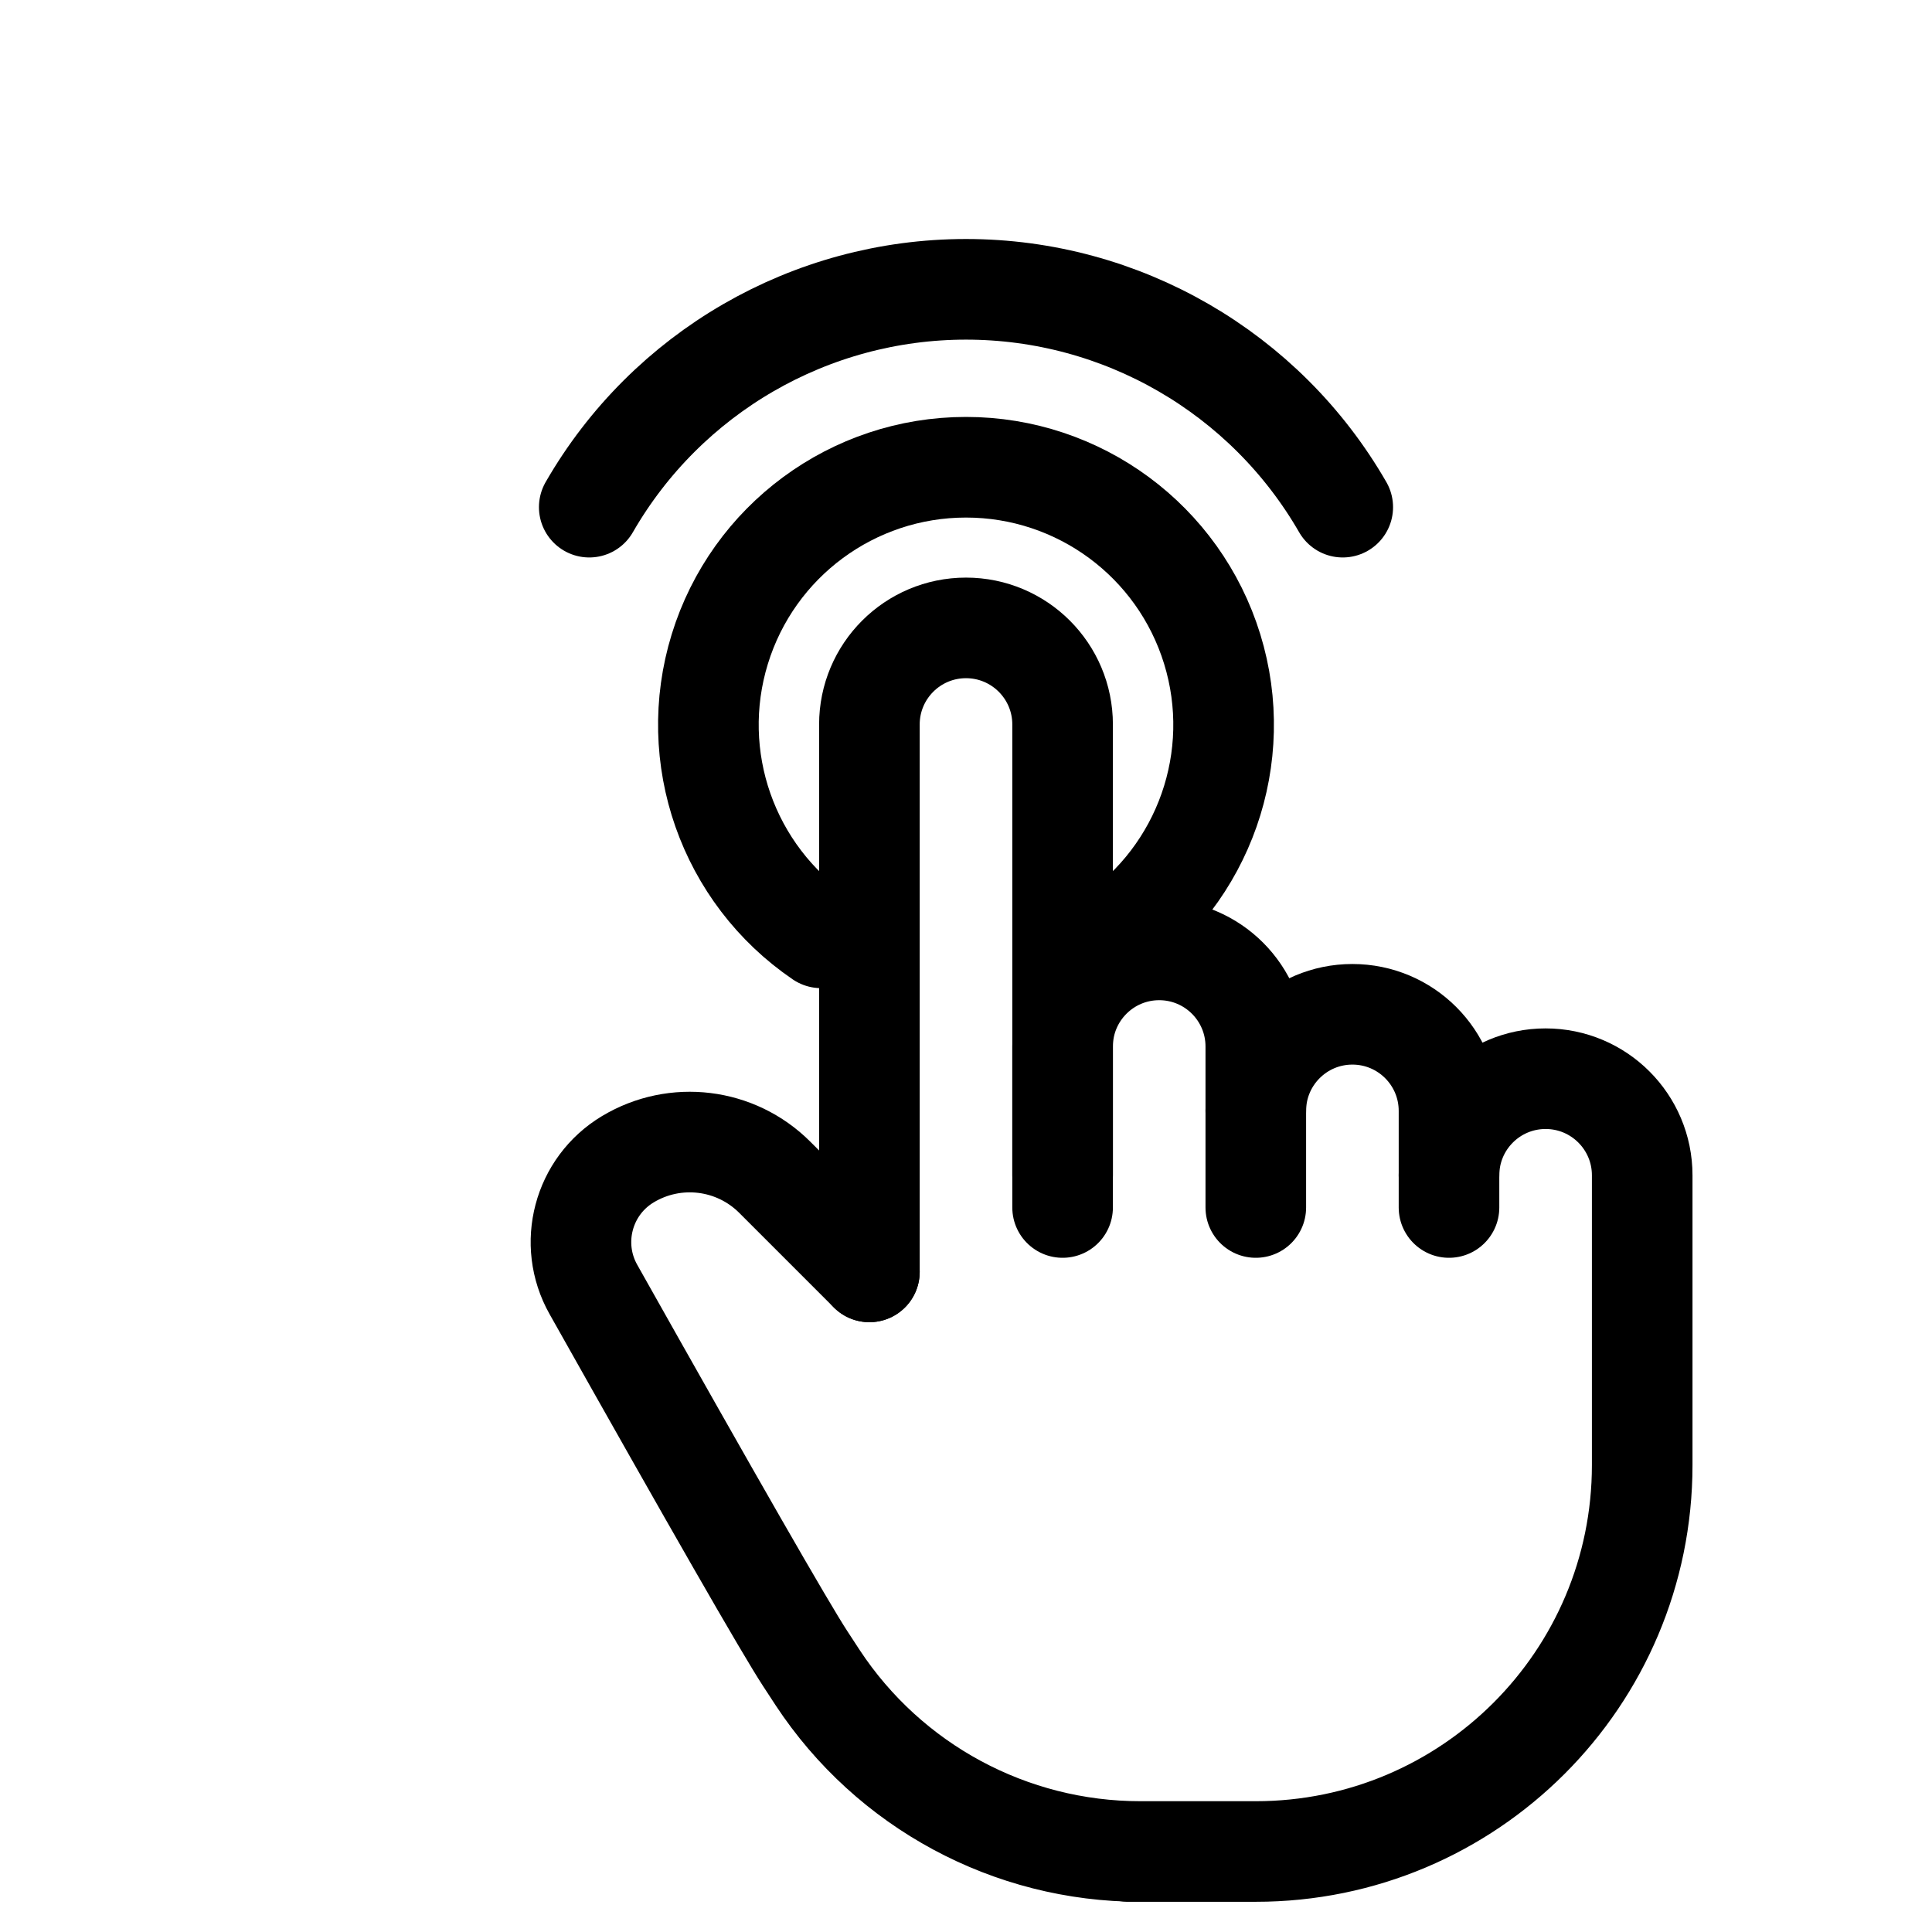
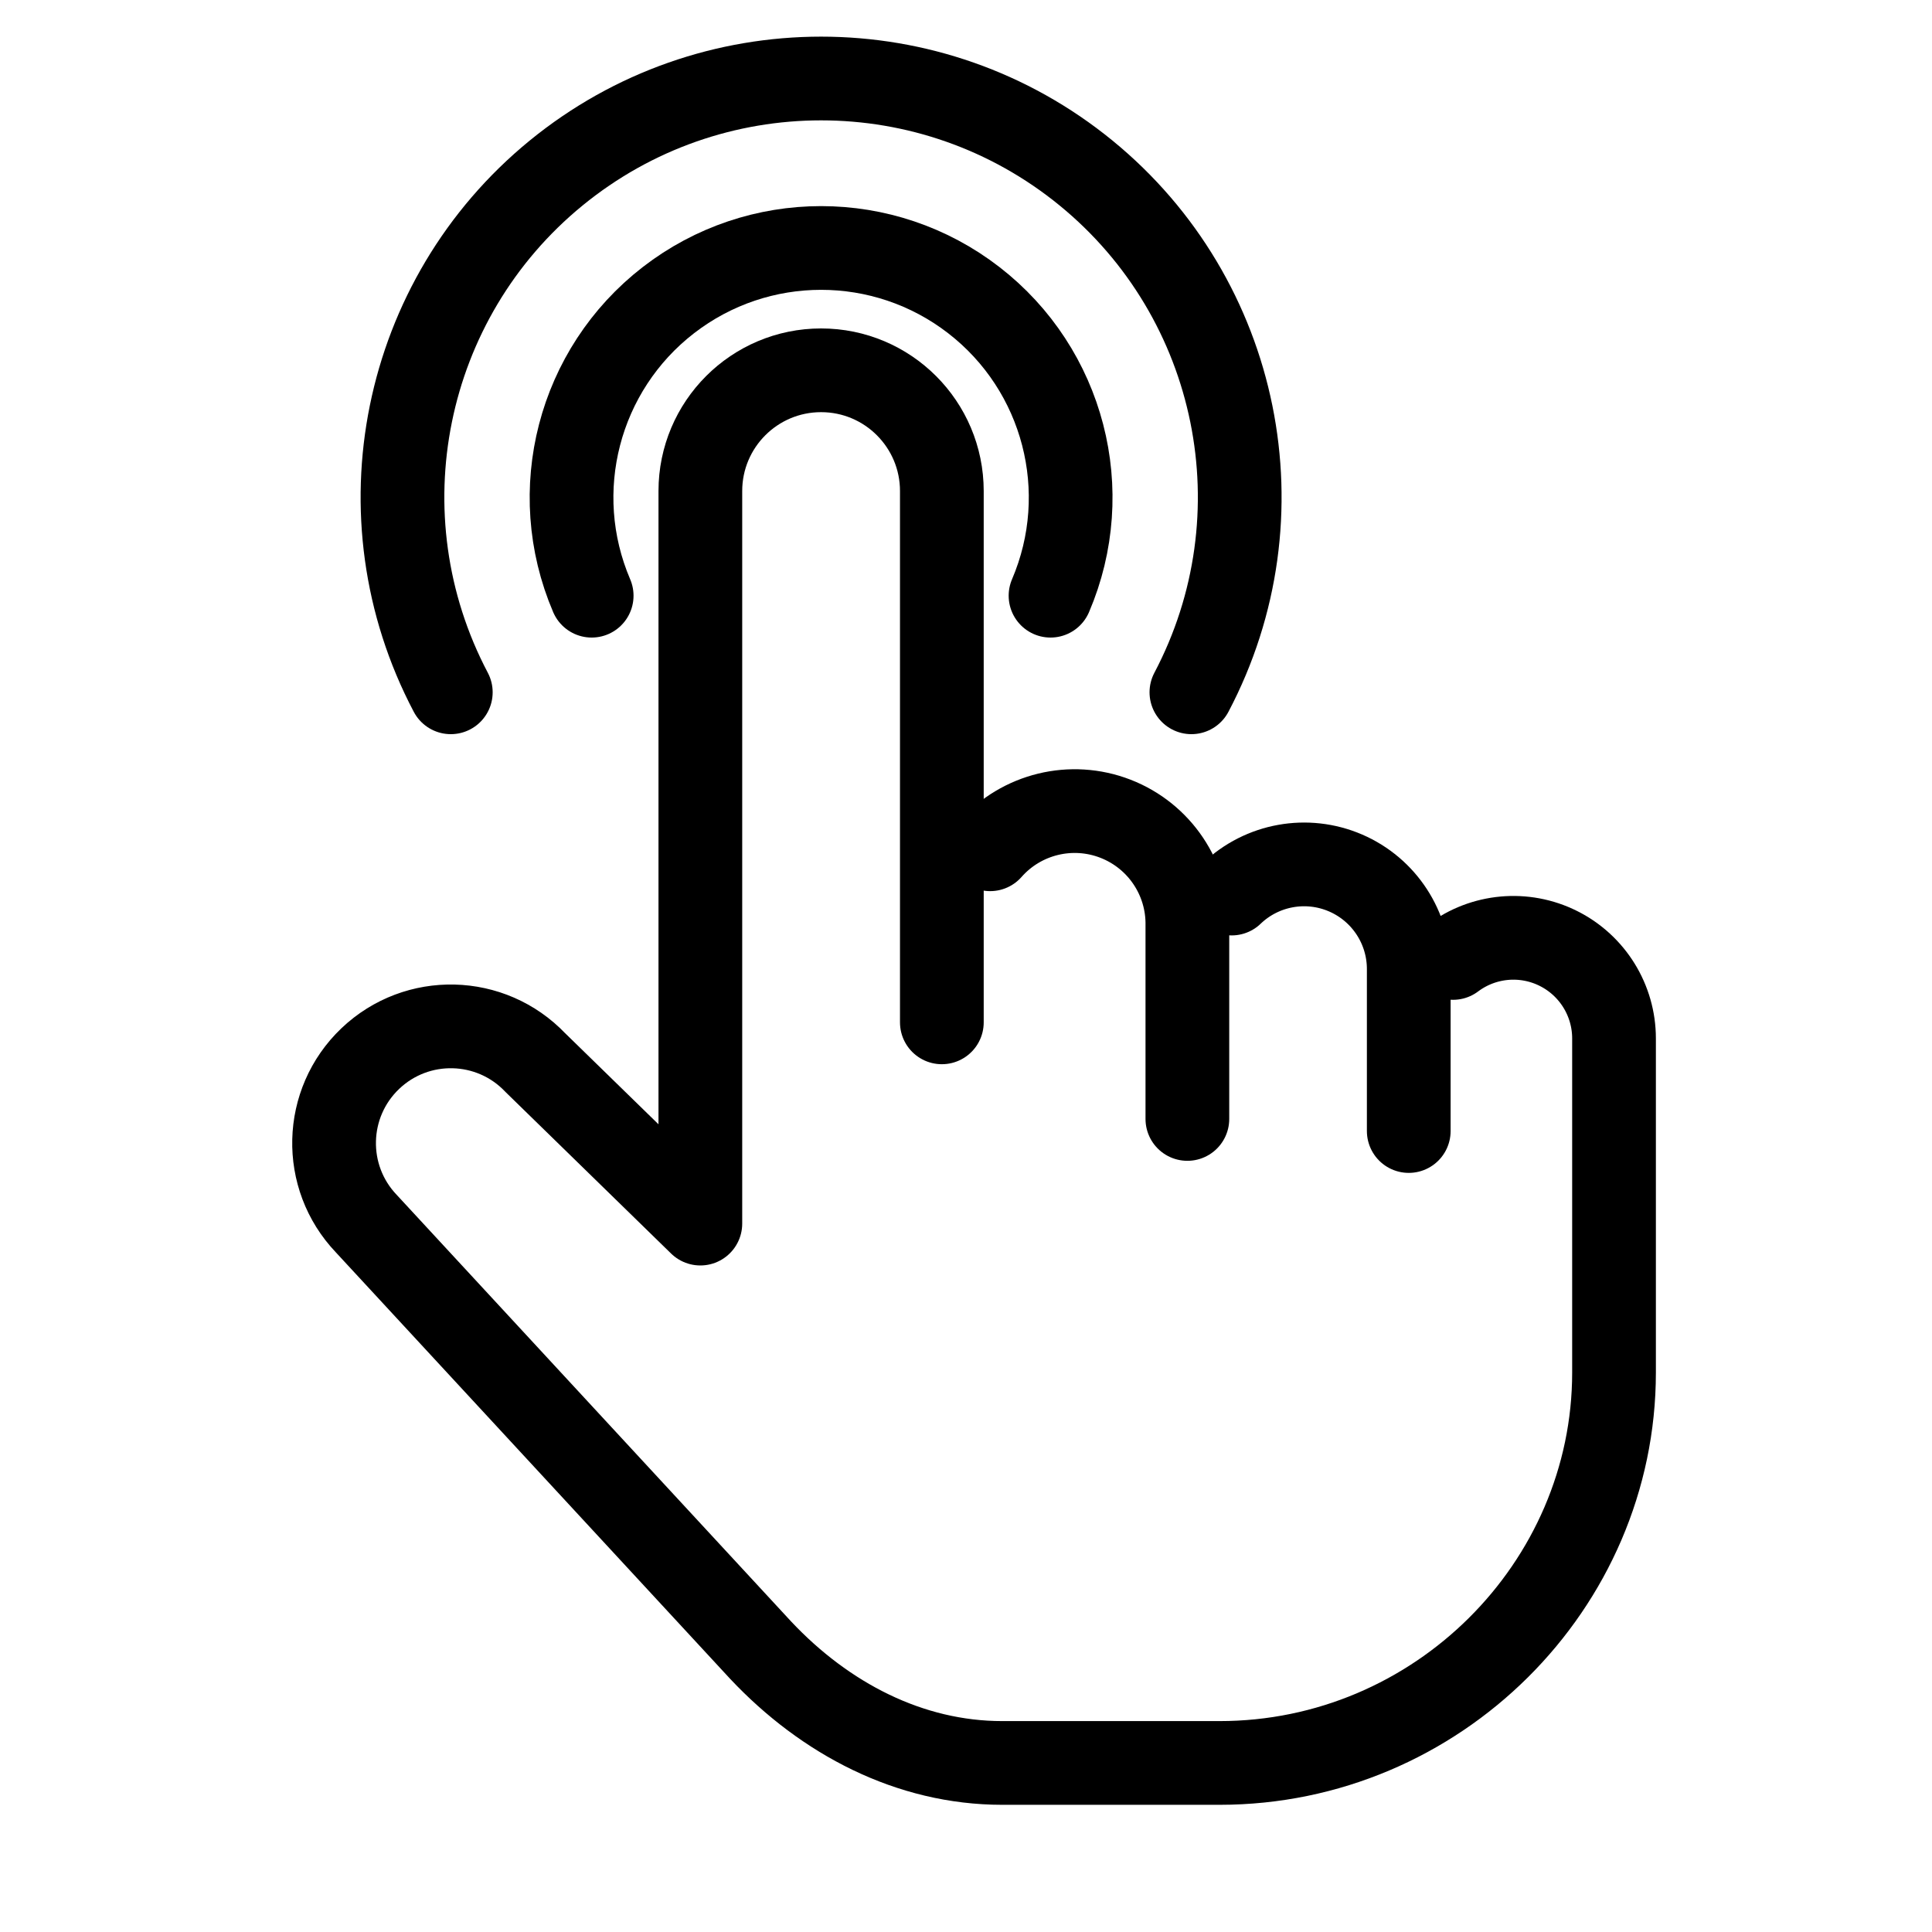
- <svg xmlns="http://www.w3.org/2000/svg" viewBox="0 0 24 24" fill="none" stroke="currentColor" stroke-width="1.25" stroke-linecap="round" stroke-linejoin="round">
-   <g transform="translate(4.4 5.4) scale(0.8)" stroke-width="1.562">
-     <path d="M8 13v-8.5a1.5 1.5 0 0 1 3 0v7.5" />
-     <path d="M11 11.5v-2a1.5 1.5 0 1 1 3 0v2.5" />
-     <path d="M14 10.5a1.5 1.5 0 0 1 3 0v1.5" />
-     <path d="M17 11.5a1.5 1.5 0 0 1 3 0v4.5a6 6 0 0 1 -6 6h-2h.208a6 6 0 0 1 -5.012 -2.7a69.74 69.74 0 0 1 -.196 -.3c-.312 -.479 -1.407 -2.388 -3.286 -5.728a1.5 1.5 0 0 1 .536 -2.022a1.867 1.867 0 0 1 2.28 .28l1.47 1.47" />
+ <svg xmlns="http://www.w3.org/2000/svg" viewBox="0 0 24 24" fill="none" stroke="currentColor" stroke-width="1.04" stroke-linecap="round" stroke-linejoin="round">
+   <g transform="translate(0 0)">
+     <path vector-effect="non-scaling-stroke" d="M11.7 12.7V6.1a1.5 1.5 0 0 0 -3 0v9.1l-2.05 -2a1.45 1.45 0 0 0 -2.1 2l4.9 5.3c.8 .85 1.85 1.4 3 1.4h2.7c2.7 0 4.9 -2.2 4.9 -4.85V12.9a1.25 1.25 0 0 0 -2 -1" />
+     <path vector-effect="non-scaling-stroke" d="M12.3 10.55a1.4 1.4 0 0 1 2.45 .95v2.4" />
+     <path vector-effect="non-scaling-stroke" d="M15.3 11.1a1.3 1.3 0 0 1 2.2 .95v2" />
  </g>
-   <path d="M10.2 11.65a3.2 3.2 0 1 1 3.6 0" />
-   <path d="M7.32 6.3a5.4 5.4 0 0 1 9.36 0" />
+   <path vector-effect="non-scaling-stroke" d="M7.35 7.4a3.1 3.1 0 1 1 5.7 0" />
+   <path vector-effect="non-scaling-stroke" d="M5.6 8.6a5.2 5.2 0 1 1 9.2 0" />
</svg>
